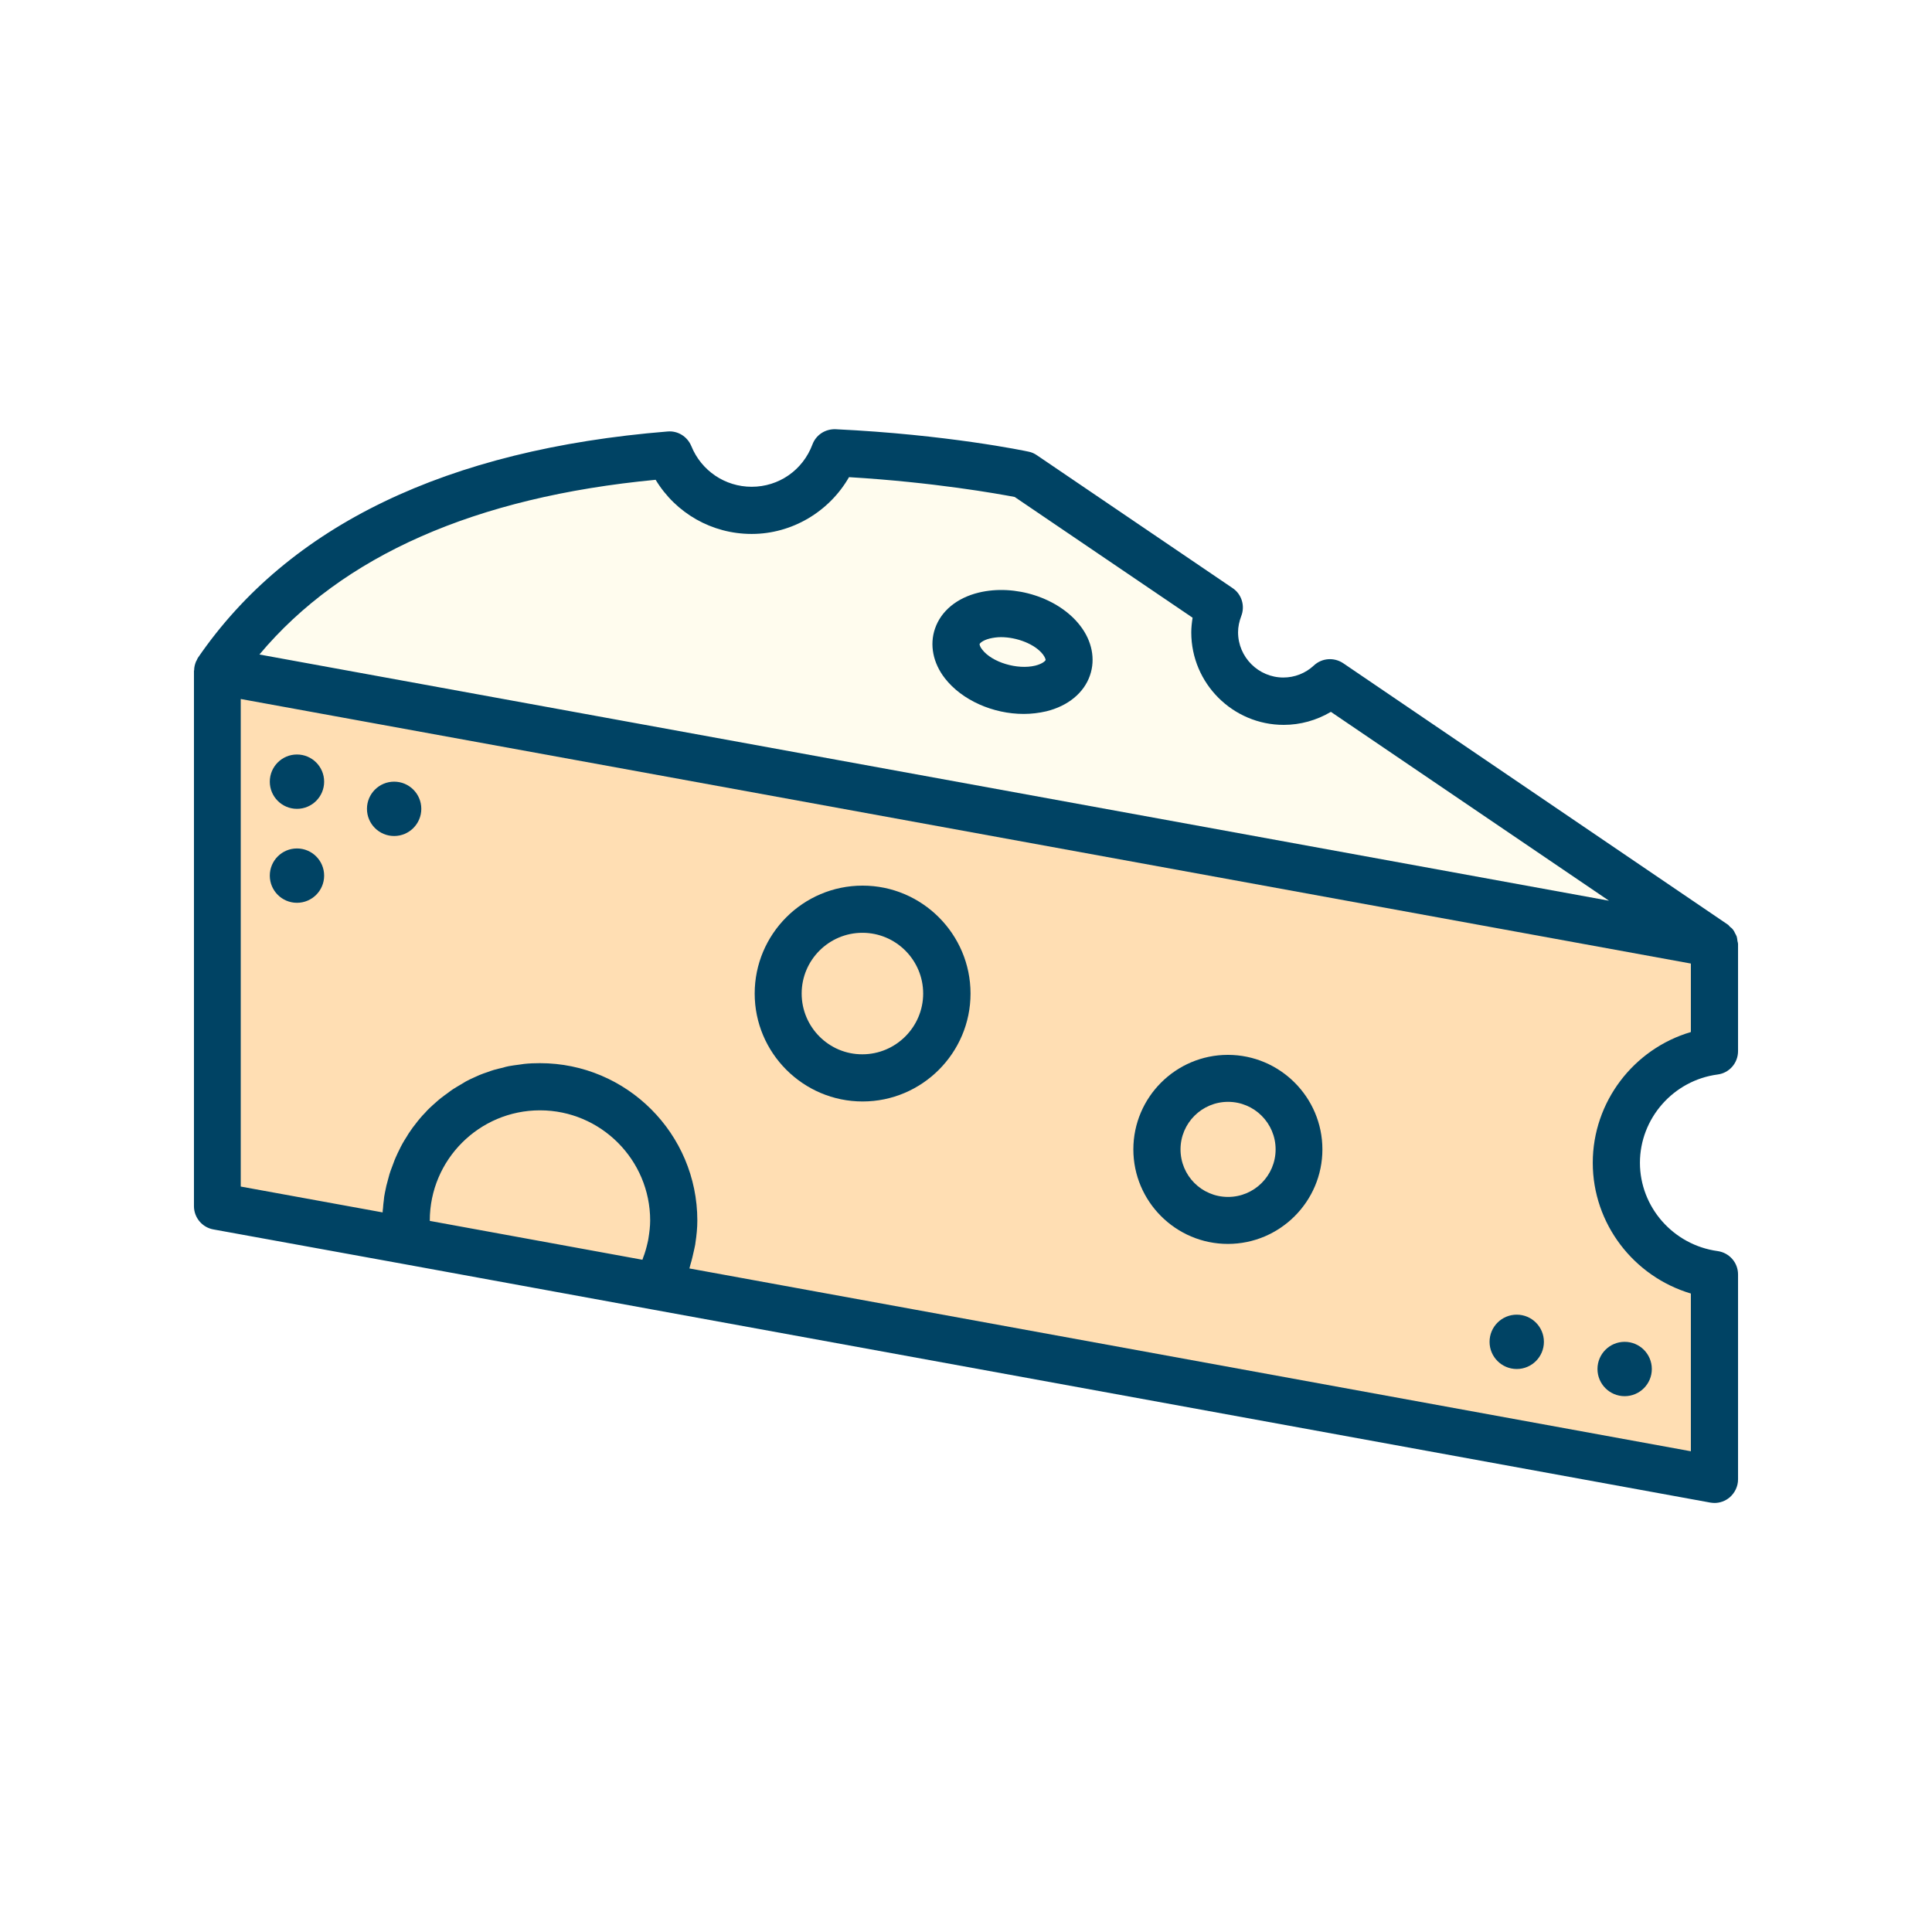
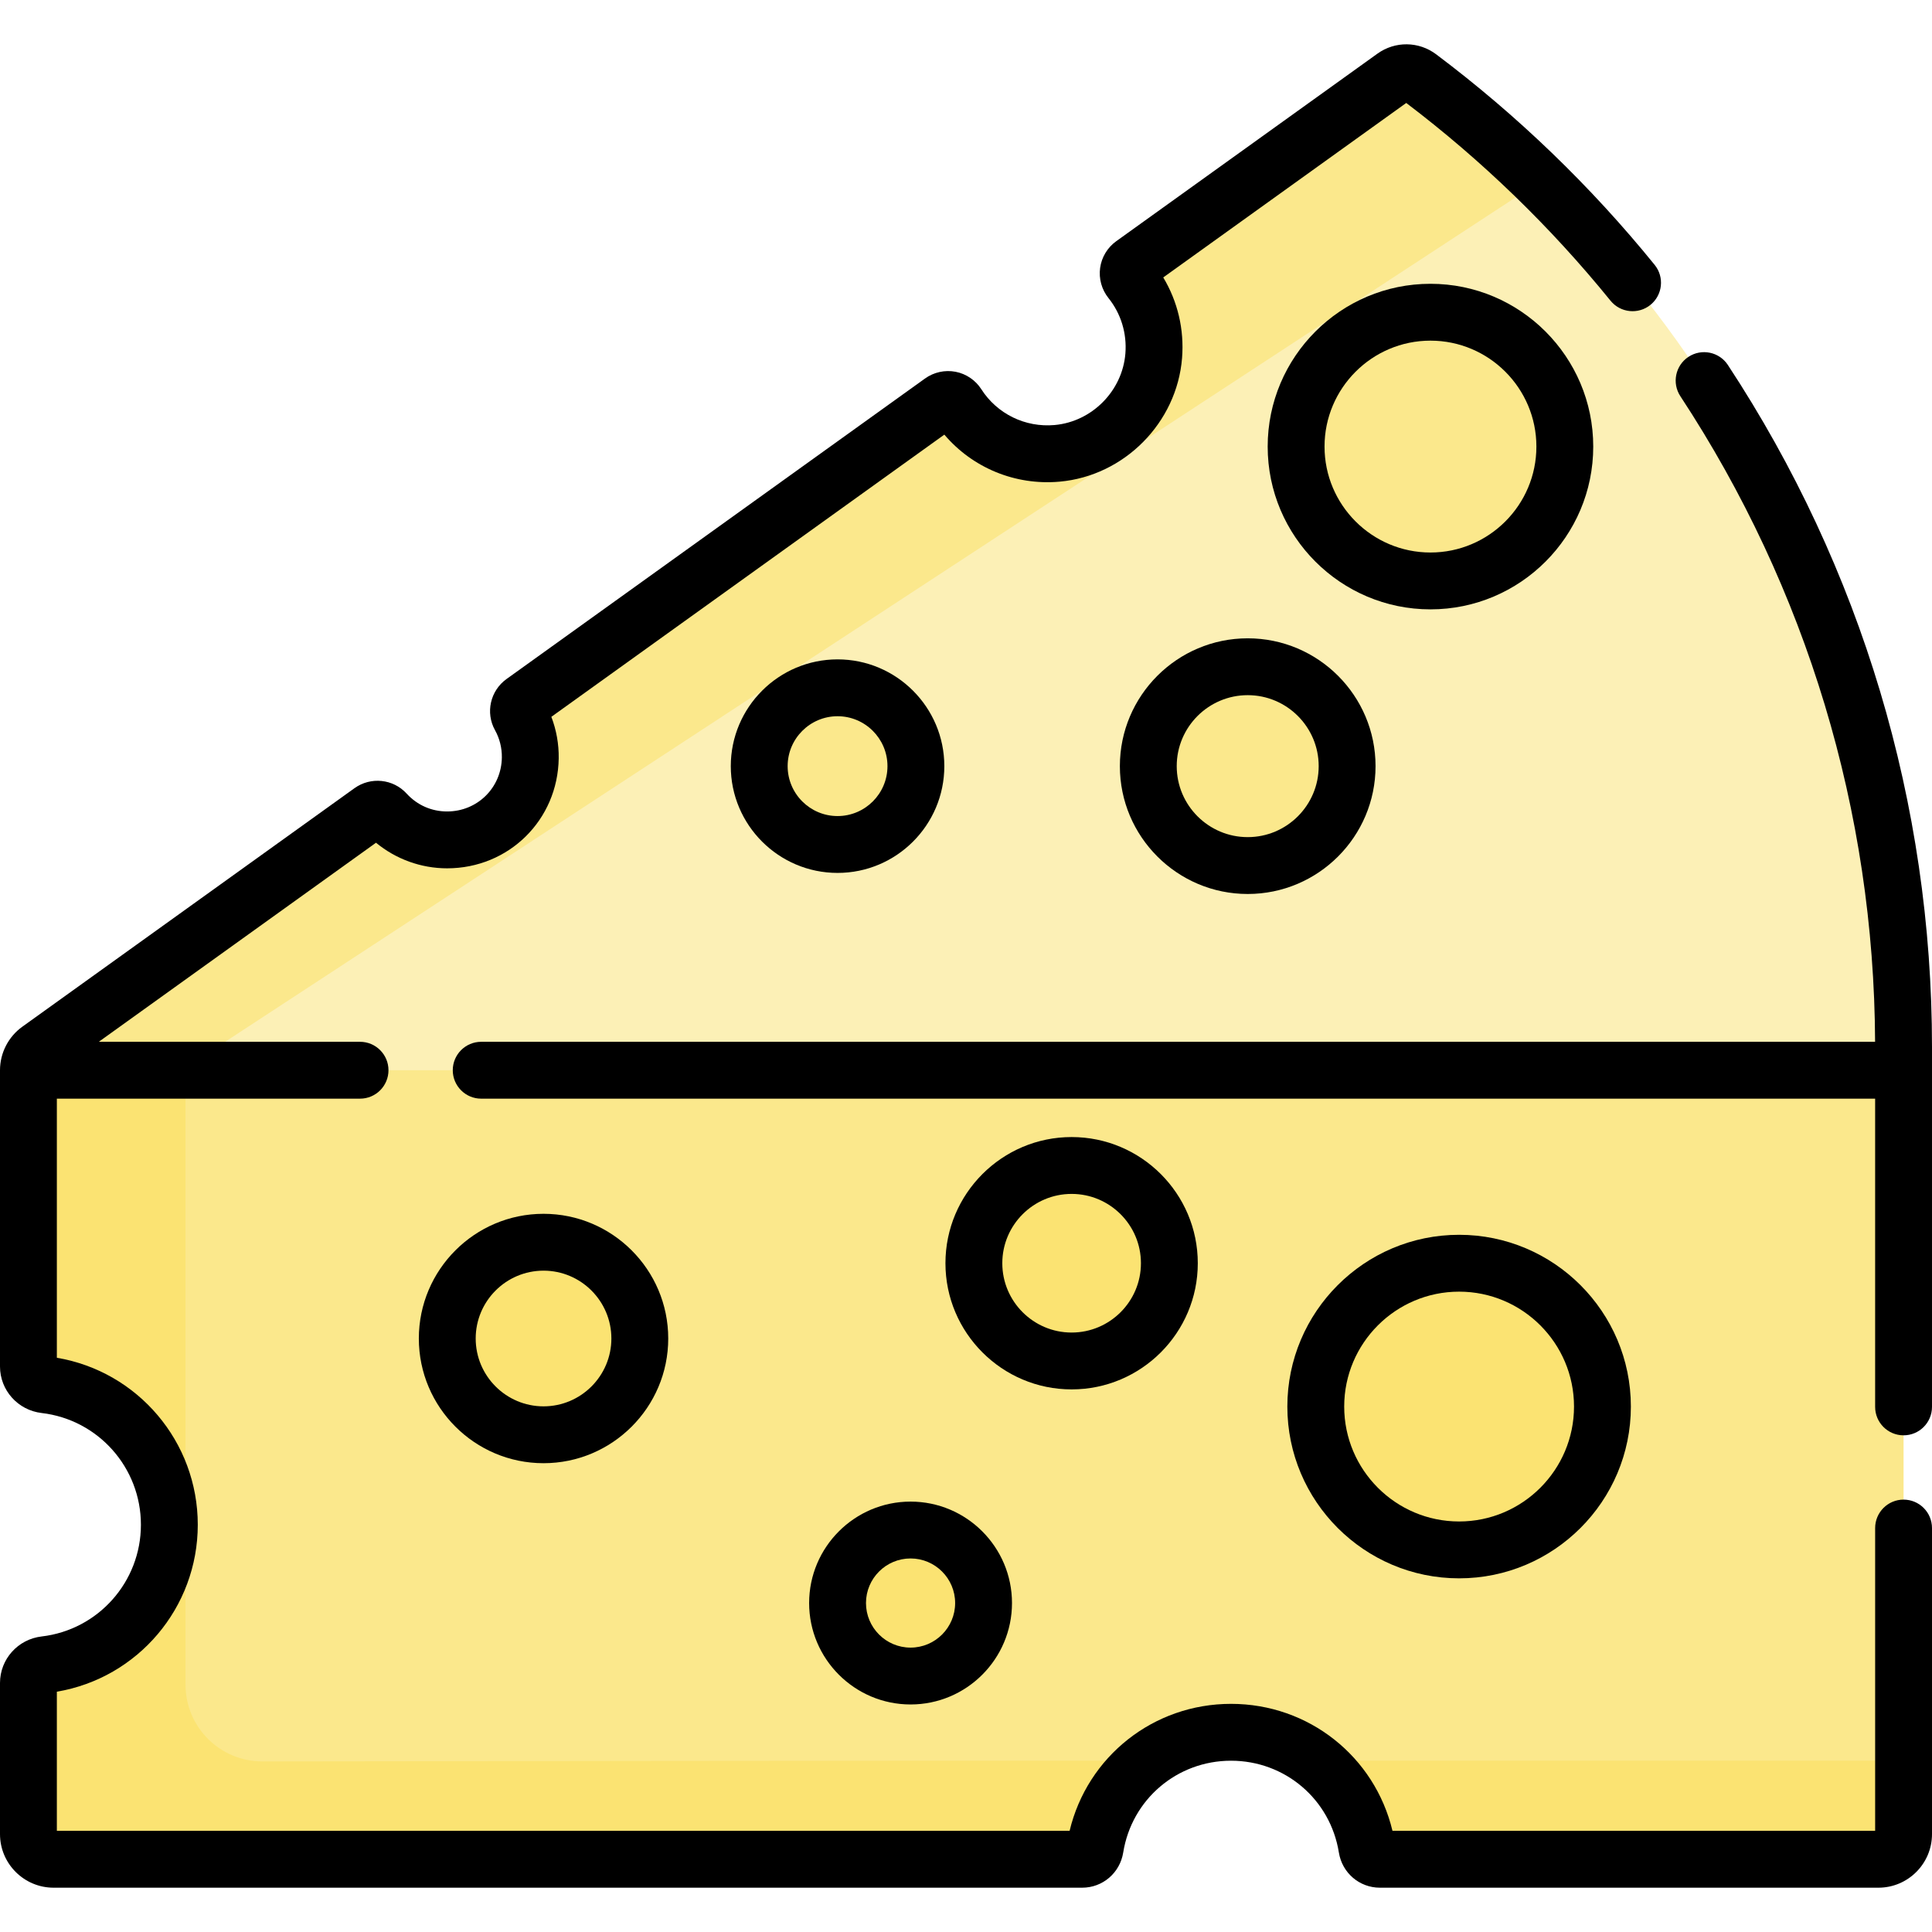
- <svg xmlns="http://www.w3.org/2000/svg" width="800px" height="800px" viewBox="0 0 1024 1024" class="icon" version="1.1">
-   <path d="M887.3 489L715.4 365.1s-38.5 14.2-51.4 5c-12.8-9.2-20.7-57.4-20.7-57.4l-101.8-59.9-89.9-12.4s-29.2 27.7-51.7 27.7c-22.4 0-48.1-27.7-48.1-27.7s-108.2 12.8-143 35.6-90.6 80.5-90.6 80.5L887.3 489z" fill="#FFFCEE" />
-   <path d="M907.1 780.3V683s-48.9-30.6-48.9-65.7 48.9-61.7 48.9-61.7v-53.3L118.2 356.5v278l788.9 145.8z" fill="#FFDEB3" />
-   <path d="M600.7 609.2c0 27.6 22.5 50.1 50.1 50.1s50.1-22.5 50.1-50.1-22.5-50.1-50.1-50.1-50.1 22.5-50.1 50.1z m25 0c0-13.9 11.3-25.2 25.2-25.2 13.9 0 25.2 11.3 25.2 25.2 0 13.9-11.3 25.2-25.2 25.2-14 0-25.2-11.3-25.2-25.2zM577.7 358c3-8.6 1.1-18.3-5.2-26.4-11.3-14.7-34.5-22.2-53.8-17.5-11.5 2.8-19.9 9.7-23.1 19-3 8.6-1.1 18.3 5.2 26.4 9.1 11.7 25.6 18.9 41.8 18.9 4.1 0 8.1-0.5 12-1.4 11.4-2.8 19.9-9.7 23.1-19z m-23.5-8.2c-0.1 0.4-1.5 2-5.5 3-9.4 2.3-22.9-1.7-28.1-8.5-1.3-1.6-1.4-2.7-1.4-2.9 0.1-0.4 1.5-2 5.5-3 1.8-0.4 3.8-0.7 5.8-0.7 8.5 0 18.1 3.7 22.3 9.2 1.2 1.6 1.4 2.7 1.4 2.9zM400 526.6c0 31.5 25.7 57.2 57.2 57.2 31.5 0 57.2-25.7 57.2-57.2 0-31.5-25.7-57.2-57.2-57.2-31.6 0-57.2 25.7-57.2 57.2z m24.9 0c0-17.8 14.5-32.2 32.2-32.2 17.8 0 32.2 14.5 32.2 32.2s-14.5 32.2-32.2 32.2c-17.7 0.1-32.2-14.4-32.2-32.2z" fill="#004364" />
-   <path d="M102.8 355.5v283.8c0 6 4.3 11.2 10.2 12.3L214.2 670l131.2 24 561.1 102.4c0.8 0.1 1.5 0.2 2.2 0.2 2.9 0 5.7-1 8-2.9 2.8-2.4 4.5-5.9 4.5-9.6V675.5c0-6.3-4.6-11.5-10.8-12.4-23.5-3.2-41.2-23.3-41.2-46.8 0-23.5 17.7-43.7 41.2-46.8 6.2-0.8 10.8-6.1 10.8-12.4v-56.8c0-0.5-0.2-1-0.3-1.5-0.1-0.8-0.2-1.7-0.4-2.4-0.2-0.6-0.6-1.2-0.9-1.8-0.3-0.7-0.6-1.3-1.1-1.9-0.4-0.6-1-1-1.6-1.5-0.4-0.4-0.7-0.9-1.2-1.2L711.9 351.5c-4.8-3.2-11.2-2.8-15.5 1.2-4.5 4.2-10.3 6.4-16.2 6.4-13.2 0-24-10.8-24-24 0-2.8 0.6-5.7 1.7-8.6 2.1-5.4 0.2-11.6-4.6-14.8l-103.7-70.4c-1.3-0.9-2.8-1.6-4.4-1.9-1.7-0.4-43.4-9.1-102.3-11.9-5.5-0.2-10.4 3-12.3 8.1-5.1 13.6-17.8 22.4-32.2 22.4-14.1 0-26.7-8.5-32-21.6-2.1-5-7.1-8.2-12.6-7.7-117 9.5-200.7 49.8-248.8 119.8-0.3 0.4-0.5 0.9-0.7 1.4-0.1 0.2-0.3 0.5-0.4 0.7-0.6 1.5-1 3-1 4.6 0 0-0.1 0.2-0.1 0.3z m750 121.9L137.5 346.9c43.9-52.4 114.4-83.5 210-92.6 10.7 17.7 29.8 28.7 50.9 28.7 21.4 0 41.1-11.8 51.6-30.1 45 2.7 78.8 8.8 87.8 10.5l94.3 64c-0.4 2.6-0.7 5.2-0.7 7.8 0 27 22 49 49 49 8.8 0 17.4-2.4 25-6.9l147.4 100.1z m-625 169.5c0-32.2 26.2-58.4 58.4-58.4s58.4 26.2 58.4 58.4c0 3.1-0.4 6.3-0.9 9.4-0.1 0.8-0.3 1.7-0.5 2.5-0.6 2.6-1.3 5.2-2.3 7.7-0.1 0.4-0.3 0.8-0.4 1.2l-112.7-20.6v-0.2zM127.7 370.5L306 403l590.2 107.7V547c-30.3 8.9-52 37-52 69.3s21.7 60.3 52 69.3v83.6l-530.8-96.9c0.2-0.6 0.3-1.2 0.5-1.9 0.8-2.6 1.4-5.3 2-8 0.2-1.2 0.6-2.4 0.7-3.7 0.6-3.9 1-7.9 1-11.8 0-46-37.4-83.4-83.4-83.4-2.8 0-5.6 0.1-8.4 0.4-0.9 0.1-1.8 0.3-2.8 0.4-1.8 0.2-3.6 0.5-5.4 0.8-1.1 0.2-2.1 0.5-3.1 0.8-1.6 0.4-3.2 0.7-4.8 1.2-1.1 0.3-2.1 0.7-3.2 1.1-1.5 0.5-3 1-4.4 1.6-1 0.4-2.1 1-3.1 1.4-1.4 0.6-2.8 1.3-4.1 2l-3 1.8c-1.3 0.8-2.6 1.5-3.8 2.3-1 0.6-1.9 1.4-2.9 2.1-1.2 0.9-2.4 1.7-3.5 2.6-0.9 0.7-1.8 1.5-2.7 2.3-1.1 1-2.2 1.9-3.2 2.9-0.9 0.8-1.7 1.7-2.5 2.6-1 1-2 2.1-2.9 3.2-0.8 0.9-1.5 1.9-2.3 2.9-0.9 1.1-1.7 2.2-2.5 3.4-0.7 1-1.4 2-2 3.1-0.8 1.2-1.5 2.4-2.2 3.6-0.6 1.1-1.2 2.2-1.7 3.3-0.6 1.3-1.3 2.5-1.8 3.8-0.5 1.1-1 2.3-1.4 3.5-0.5 1.3-1 2.6-1.5 4-0.4 1.2-0.8 2.4-1.1 3.7-0.4 1.4-0.7 2.7-1.1 4.1-0.3 1.3-0.5 2.5-0.8 3.8-0.3 1.4-0.5 2.8-0.6 4.2-0.2 1.3-0.3 2.6-0.4 4-0.1 0.7-0.2 1.4-0.2 2.2l-75.2-13.7V370.5z" fill="#004364" />
-   <path d="M157.4 414.3m-14.4 0a14.4 14.4 0 1 0 28.8 0 14.4 14.4 0 1 0-28.8 0Z" fill="#004364" />
-   <path d="M157.4 464.1m-14.4 0a14.4 14.4 0 1 0 28.8 0 14.4 14.4 0 1 0-28.8 0Z" fill="#004364" />
-   <path d="M208.9 428.7m-14.4 0a14.4 14.4 0 1 0 28.8 0 14.4 14.4 0 1 0-28.8 0Z" fill="#004364" />
-   <path d="M861.1 725.6m-14.4 0a14.4 14.4 0 1 0 28.8 0 14.4 14.4 0 1 0-28.8 0Z" fill="#004364" />
-   <path d="M803.9 711.2m-14.4 0a14.4 14.4 0 1 0 28.8 0 14.4 14.4 0 1 0-28.8 0Z" fill="#004364" />
+ <svg xmlns="http://www.w3.org/2000/svg" id="Capa_1" enable-background="new 0 0 509.706 509.706" height="512" viewBox="0 0 509.706 509.706" width="512">
+   <g>
+     <g>
+       <path d="m374.393 20.325c-1.96-1.47-4.64-1.5-6.63-.07l-68.9 49.48c-1.37.97-1.63 2.89-.58 4.2 4.32 5.37 6.7 12.37 6.1 19.92-1.08 13.54-11.97 24.54-25.49 25.75-11.03.98-20.89-4.4-26.32-12.89-.9-1.4-2.8-1.74-4.15-.77l-110.41 79.28c-1.19.86-1.58 2.48-.87 3.76 1.81 3.24 2.81 6.98 2.76 10.96-.17 12.12-9.84 21.64-21.95 21.64-6.42 0-12.19-2.76-16.21-7.16-.99-1.09-2.65-1.25-3.85-.39l-87.63 62.92c-1.73 1.25-2.76 3.26-2.76 5.4l16.93 37.202h461.495l16.274-37.202v-6.11c.001-100.659-47.339-195.459-127.809-255.92z" fill="#fcf0b6" />
+       <g>
+         <path d="m48.942 284.804c0-1.95 1.03-3.781 2.76-4.921l354.664-232.064c-9.975-9.792-20.645-18.983-31.973-27.494-1.96-1.47-4.64-1.5-6.63-.07l-68.9 49.48c-1.37.97-1.63 2.89-.58 4.2 4.32 5.37 6.7 12.37 6.1 19.92-1.08 13.54-11.97 24.54-25.49 25.75-11.03.98-20.89-4.4-26.32-12.89-.9-1.4-2.8-1.74-4.15-.77l-110.41 79.28c-1.19.86-1.58 2.48-.87 3.76 1.81 3.24 2.81 6.98 2.76 10.96-.17 12.12-9.84 21.64-21.95 21.64-6.42 0-12.19-2.76-16.21-7.16-.99-1.09-2.65-1.25-3.85-.39l-87.63 62.92c-1.73 1.25-2.76 3.26-2.76 5.4l16.93 37.202h24.509z" fill="#fbe88c" />
+         <g id="XMLID_231_">
+           <g>
+             <path d="m502.203 282.355v201.52c0 3.67-2.97 6.64-6.64 6.64h-131.51c-1.72 0-3.15-1.27-3.43-2.97-2.77-17.31-17.76-30.53-35.85-30.53-18.08 0-33.07 13.22-35.85 30.53-.27 1.7-1.7 2.97-3.42 2.97h-271.36c-3.67 0-6.64-2.97-6.64-6.64v-39.88c0-2.48 1.88-4.52 4.35-4.81 18.48-2.16 32.82-17.87 32.82-36.93s-14.34-34.77-32.82-36.92c-2.47-.29-4.35-2.33-4.35-4.82v-78.16z" fill="#fbe88c" />
+           </g>
+         </g>
+         <g fill="#fbe372">
+           <path d="m302.719 464.492c-7.209 5.525-12.292 13.688-13.796 23.054-.27 1.7-1.7 2.97-3.42 2.97h-271.36c-3.667 0-6.64-2.973-6.64-6.64v-39.88c0-2.48 1.88-4.52 4.35-4.81 18.48-2.16 32.82-17.87 32.82-36.93s-14.34-34.77-32.82-36.92c-2.47-.29-4.35-2.33-4.35-4.82v-78.16h42.018c-.37.762-.579 1.592-.579 2.448v159.629c0 11.206 9.084 20.285 20.29 20.269 44.54-.065 153.286-.21 233.487-.21z" />
+           <path d="m405.492 464.492c-.444 0-23.982 0-58.658 0 7.209 5.525 12.29 13.688 13.789 23.054.28 1.7 1.71 2.97 3.43 2.97h131.51c3.67 0 6.64-2.97 6.64-6.64v-19.384z" />
+         </g>
+         <circle cx="384.947" cy="371.084" fill="#fbe372" r="37.816" />
+         <circle cx="282.718" cy="333.268" fill="#fbe372" r="25.787" />
+         <g fill="#fbe88c">
+           <circle cx="220.967" cy="202.127" r="20.668" />
+           <circle cx="329.173" cy="202.127" r="26.225" />
+           <circle cx="377.388" cy="117.819" r="35.446" />
+         </g>
+         <circle cx="240.227" cy="422.916" fill="#fbe372" r="19.26" />
+         <circle cx="143.397" cy="353.128" fill="#fbe372" r="25.398" />
+       </g>
+     </g>
+     <g>
+       <path d="m455.851 96.287c-2.276-3.461-6.926-4.421-10.387-2.148-3.461 2.275-4.423 6.926-2.148 10.387 33.365 50.763 51.11 109.63 51.377 170.326h-367.742c-4.142 0-7.5 3.358-7.5 7.5s3.358 7.5 7.5 7.5h367.754v81.319c0 4.142 3.358 7.5 7.5 7.5s7.5-3.358 7.5-7.5v-94.929c.001-64.124-18.622-126.351-53.854-179.955z" />
+       <path d="m502.206 395.633c-4.142 0-7.5 3.358-7.5 7.5v79.884h-127.338c-4.692-19.605-22.095-33.501-42.591-33.501-20.495 0-37.897 13.897-42.591 33.501h-267.186v-36.708c21.351-3.602 37.178-22.147 37.178-44.05s-15.827-40.448-37.178-44.05v-68.358h79.989c4.142 0 7.5-3.358 7.5-7.5s-3.358-7.5-7.5-7.5h-68.928l73.139-52.519c5.245 4.328 11.886 6.75 18.751 6.751h.001c16.282 0 29.217-12.751 29.447-29.028.053-3.75-.612-7.467-1.94-10.94l103.68-74.45c7.45 8.766 18.705 13.454 30.417 12.408 17.055-1.521 30.941-15.545 32.3-32.622.598-7.521-1.15-14.912-4.964-21.255l64.106-46.033c19.974 15.148 38.098 32.691 53.888 52.162 2.609 3.217 7.332 3.71 10.549 1.101s3.71-7.332 1.101-10.549c-16.855-20.784-36.25-39.473-57.643-55.548-4.6-3.457-10.831-3.524-15.504-.168l-68.904 49.478c-2.313 1.661-3.862 4.23-4.248 7.051-.386 2.823.416 5.717 2.199 7.939 3.304 4.118 4.891 9.315 4.467 14.633-.786 9.878-8.816 17.991-18.68 18.871-7.75.689-15.16-2.933-19.337-9.458-1.527-2.385-4-4.059-6.787-4.593-2.801-.539-5.735.11-8.051 1.773l-110.409 79.281c-4.299 3.087-5.609 8.89-3.046 13.499 1.219 2.189 1.844 4.682 1.808 7.208-.112 7.985-6.459 14.241-14.448 14.24-4.104 0-7.893-1.673-10.667-4.71-3.556-3.895-9.473-4.509-13.765-1.43l-87.629 62.924c-3.689 2.649-5.892 6.942-5.892 11.484v78.168c0 6.261 4.723 11.534 10.986 12.265 14.932 1.742 26.191 14.414 26.191 29.476s-11.26 27.733-26.191 29.476c-6.263.729-10.986 6.002-10.986 12.264v39.88c0 7.795 6.342 14.138 14.138 14.138h271.362c5.413 0 9.968-3.906 10.831-9.288 2.251-14.03 14.214-24.213 28.446-24.213s26.195 10.183 28.446 24.212c.863 5.382 5.417 9.289 10.83 9.289h131.515c7.795 0 14.138-6.342 14.138-14.138v-80.747c0-4.142-3.358-7.5-7.5-7.5z" />
+       <path d="m430.262 371.084c0-24.987-20.329-45.316-45.316-45.316s-45.315 20.329-45.315 45.316 20.329 45.316 45.315 45.316c24.988 0 45.316-20.329 45.316-45.316zm-75.631 0c0-16.716 13.6-30.316 30.315-30.316 16.716 0 30.316 13.6 30.316 30.316s-13.6 30.316-30.316 30.316-30.315-13.6-30.315-30.316z" />
+       <path d="m282.718 366.555c18.354 0 33.287-14.933 33.287-33.287s-14.933-33.287-33.287-33.287-33.287 14.933-33.287 33.287 14.933 33.287 33.287 33.287zm0-51.574c10.083 0 18.287 8.204 18.287 18.287s-8.204 18.287-18.287 18.287-18.287-8.204-18.287-18.287 8.204-18.287 18.287-18.287z" />
+       <path d="m192.799 202.127c0 15.532 12.636 28.168 28.168 28.168s28.168-12.636 28.168-28.168-12.636-28.168-28.168-28.168-28.168 12.636-28.168 28.168zm41.336 0c0 7.261-5.907 13.168-13.168 13.168s-13.168-5.907-13.168-13.168 5.907-13.168 13.168-13.168 13.168 5.907 13.168 13.168z" />
+       <path d="m295.448 202.127c0 18.596 15.129 33.726 33.726 33.726s33.726-15.129 33.726-33.726-15.129-33.726-33.726-33.726-33.726 15.129-33.726 33.726zm52.451 0c0 10.325-8.4 18.726-18.726 18.726s-18.726-8.4-18.726-18.726 8.4-18.726 18.726-18.726 18.726 8.4 18.726 18.726z" />
+       <path d="m420.334 117.818c0-23.68-19.266-42.946-42.946-42.946s-42.945 19.266-42.945 42.946 19.265 42.946 42.945 42.946 42.946-19.265 42.946-42.946zm-70.891 0c0-15.409 12.536-27.946 27.945-27.946s27.946 12.537 27.946 27.946-12.537 27.946-27.946 27.946-27.945-12.536-27.945-27.946z" />
+       <path d="m213.467 422.917c0 14.755 12.004 26.76 26.76 26.76s26.76-12.004 26.76-26.76-12.004-26.76-26.76-26.76-26.76 12.004-26.76 26.76zm38.52 0c0 6.484-5.275 11.76-11.76 11.76s-11.76-5.275-11.76-11.76 5.275-11.76 11.76-11.76 11.76 5.275 11.76 11.76z" />
+       <path d="m143.397 386.026c18.14 0 32.898-14.758 32.898-32.898s-14.758-32.898-32.898-32.898-32.898 14.758-32.898 32.898 14.758 32.898 32.898 32.898zm0-50.796c9.869 0 17.898 8.029 17.898 17.898s-8.029 17.898-17.898 17.898-17.898-8.029-17.898-17.898 8.029-17.898 17.898-17.898z" />
+     </g>
+   </g>
</svg>
